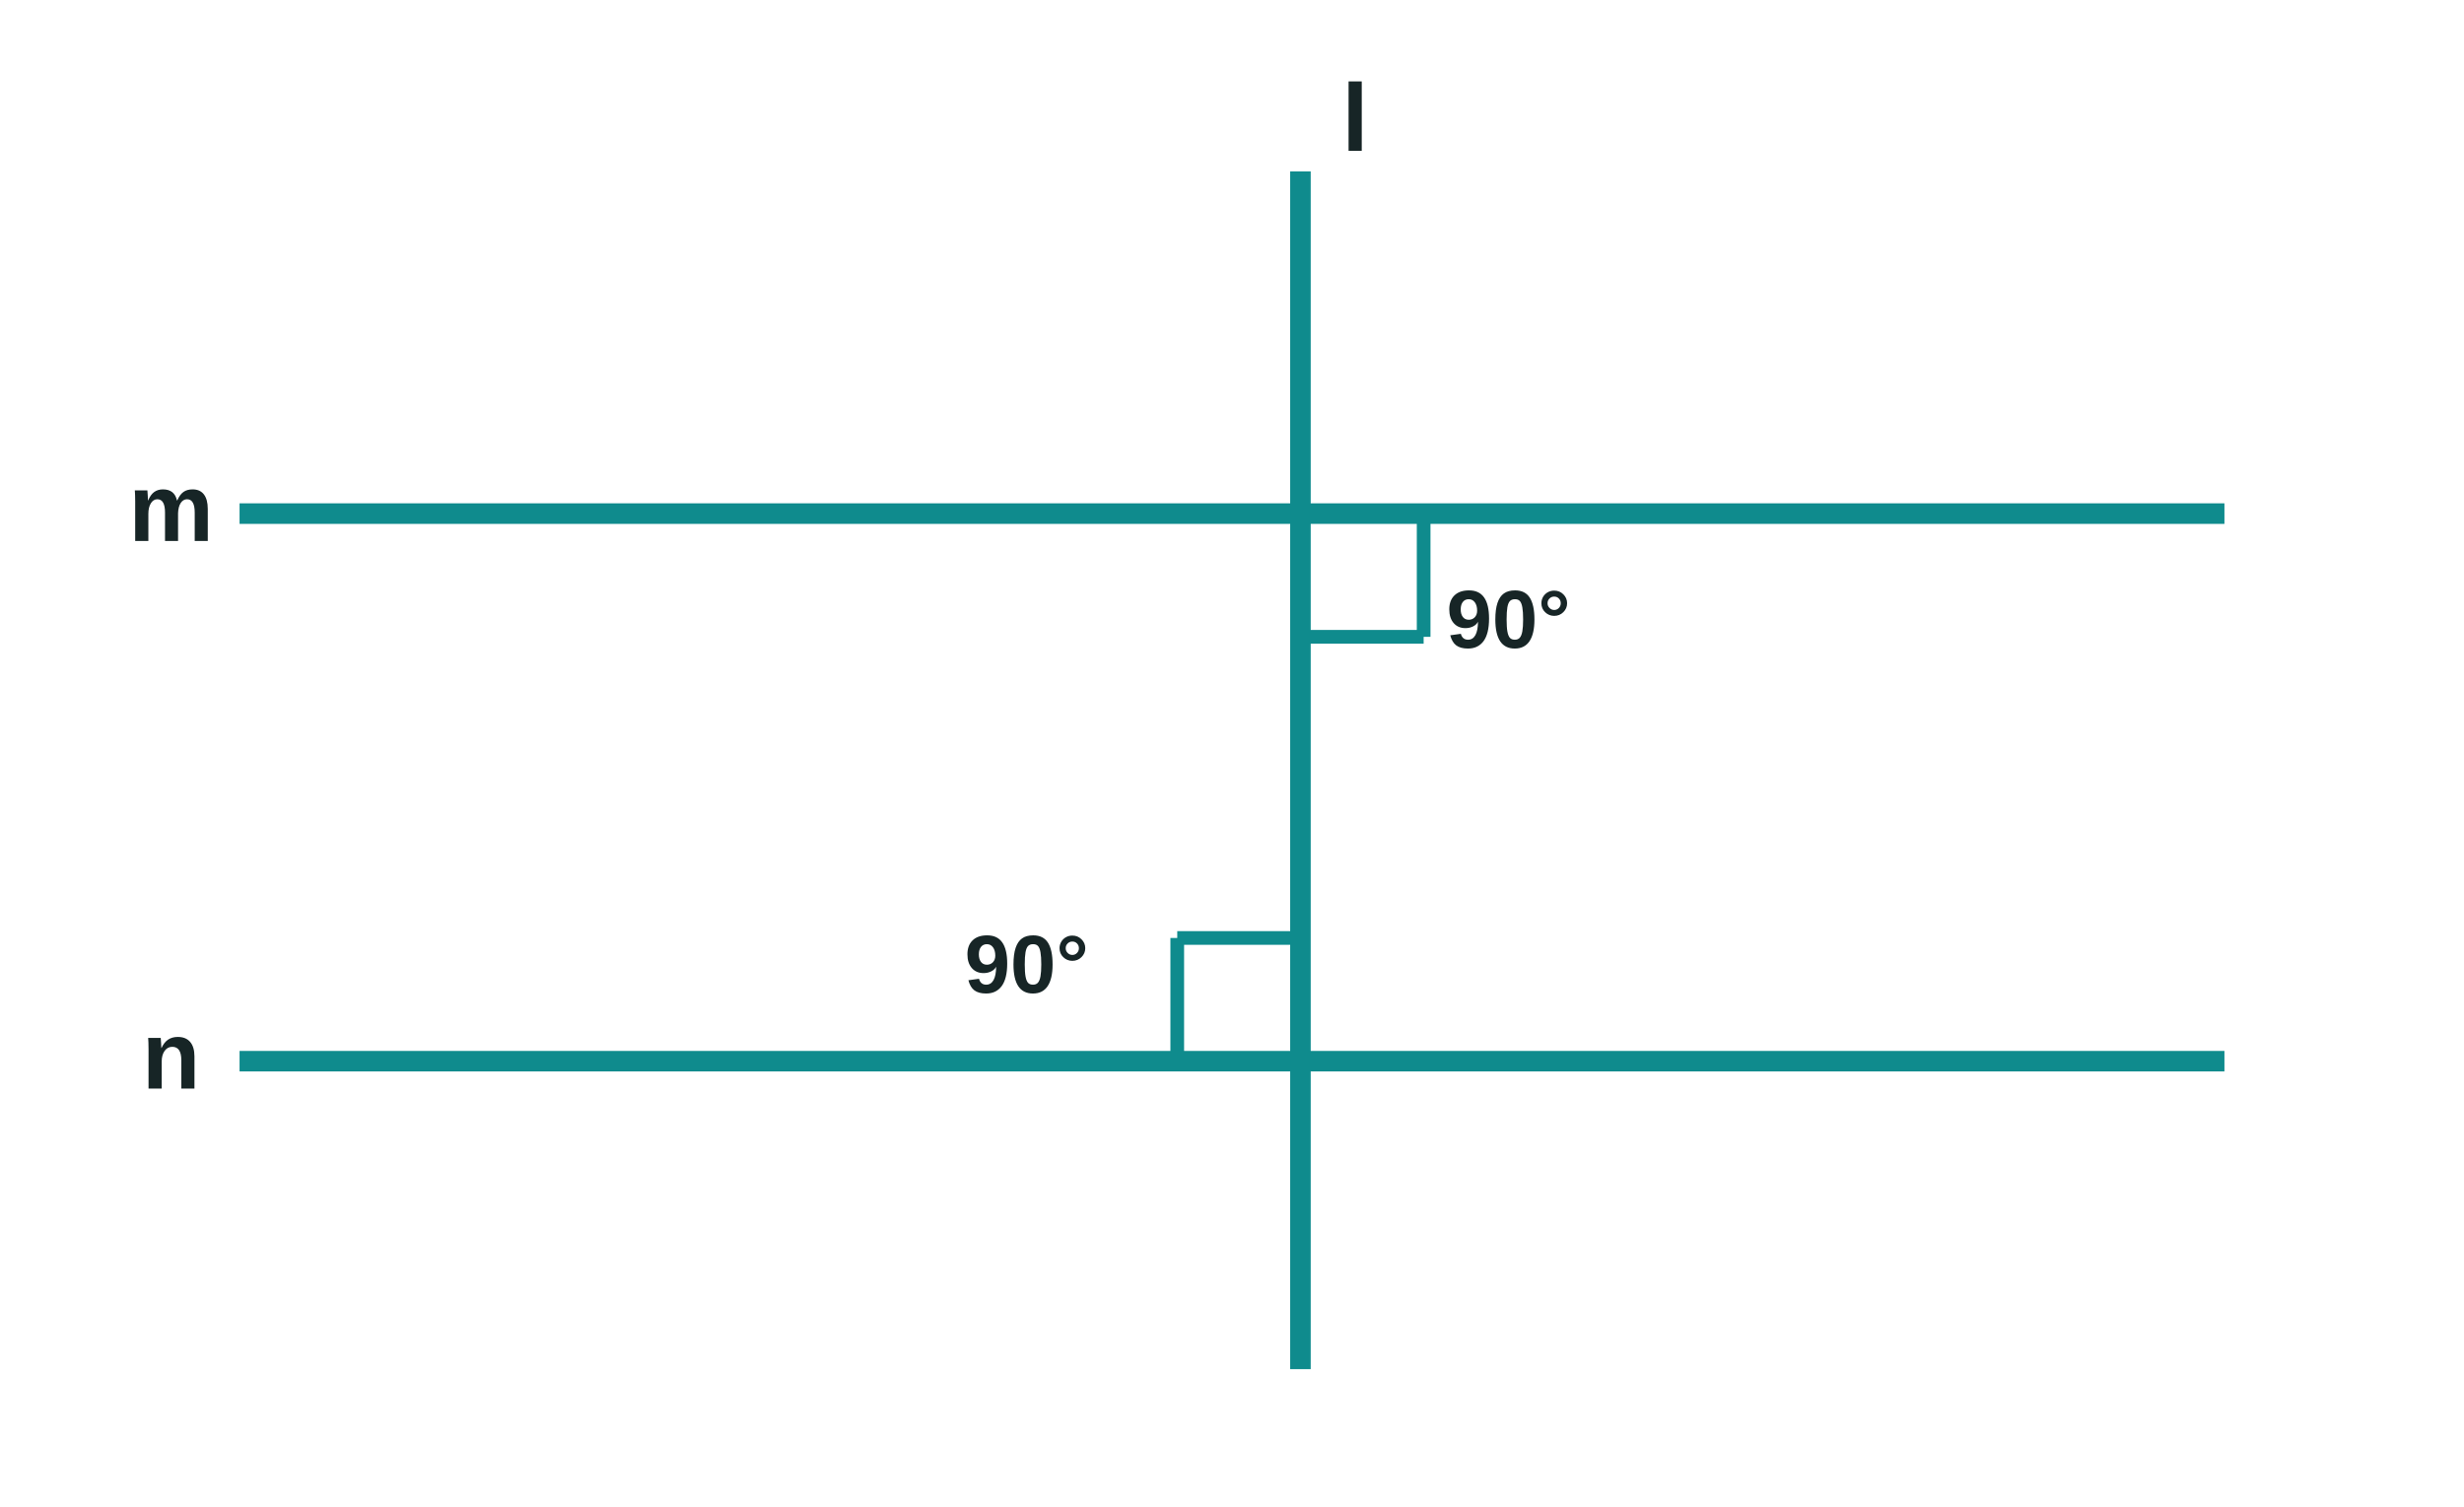
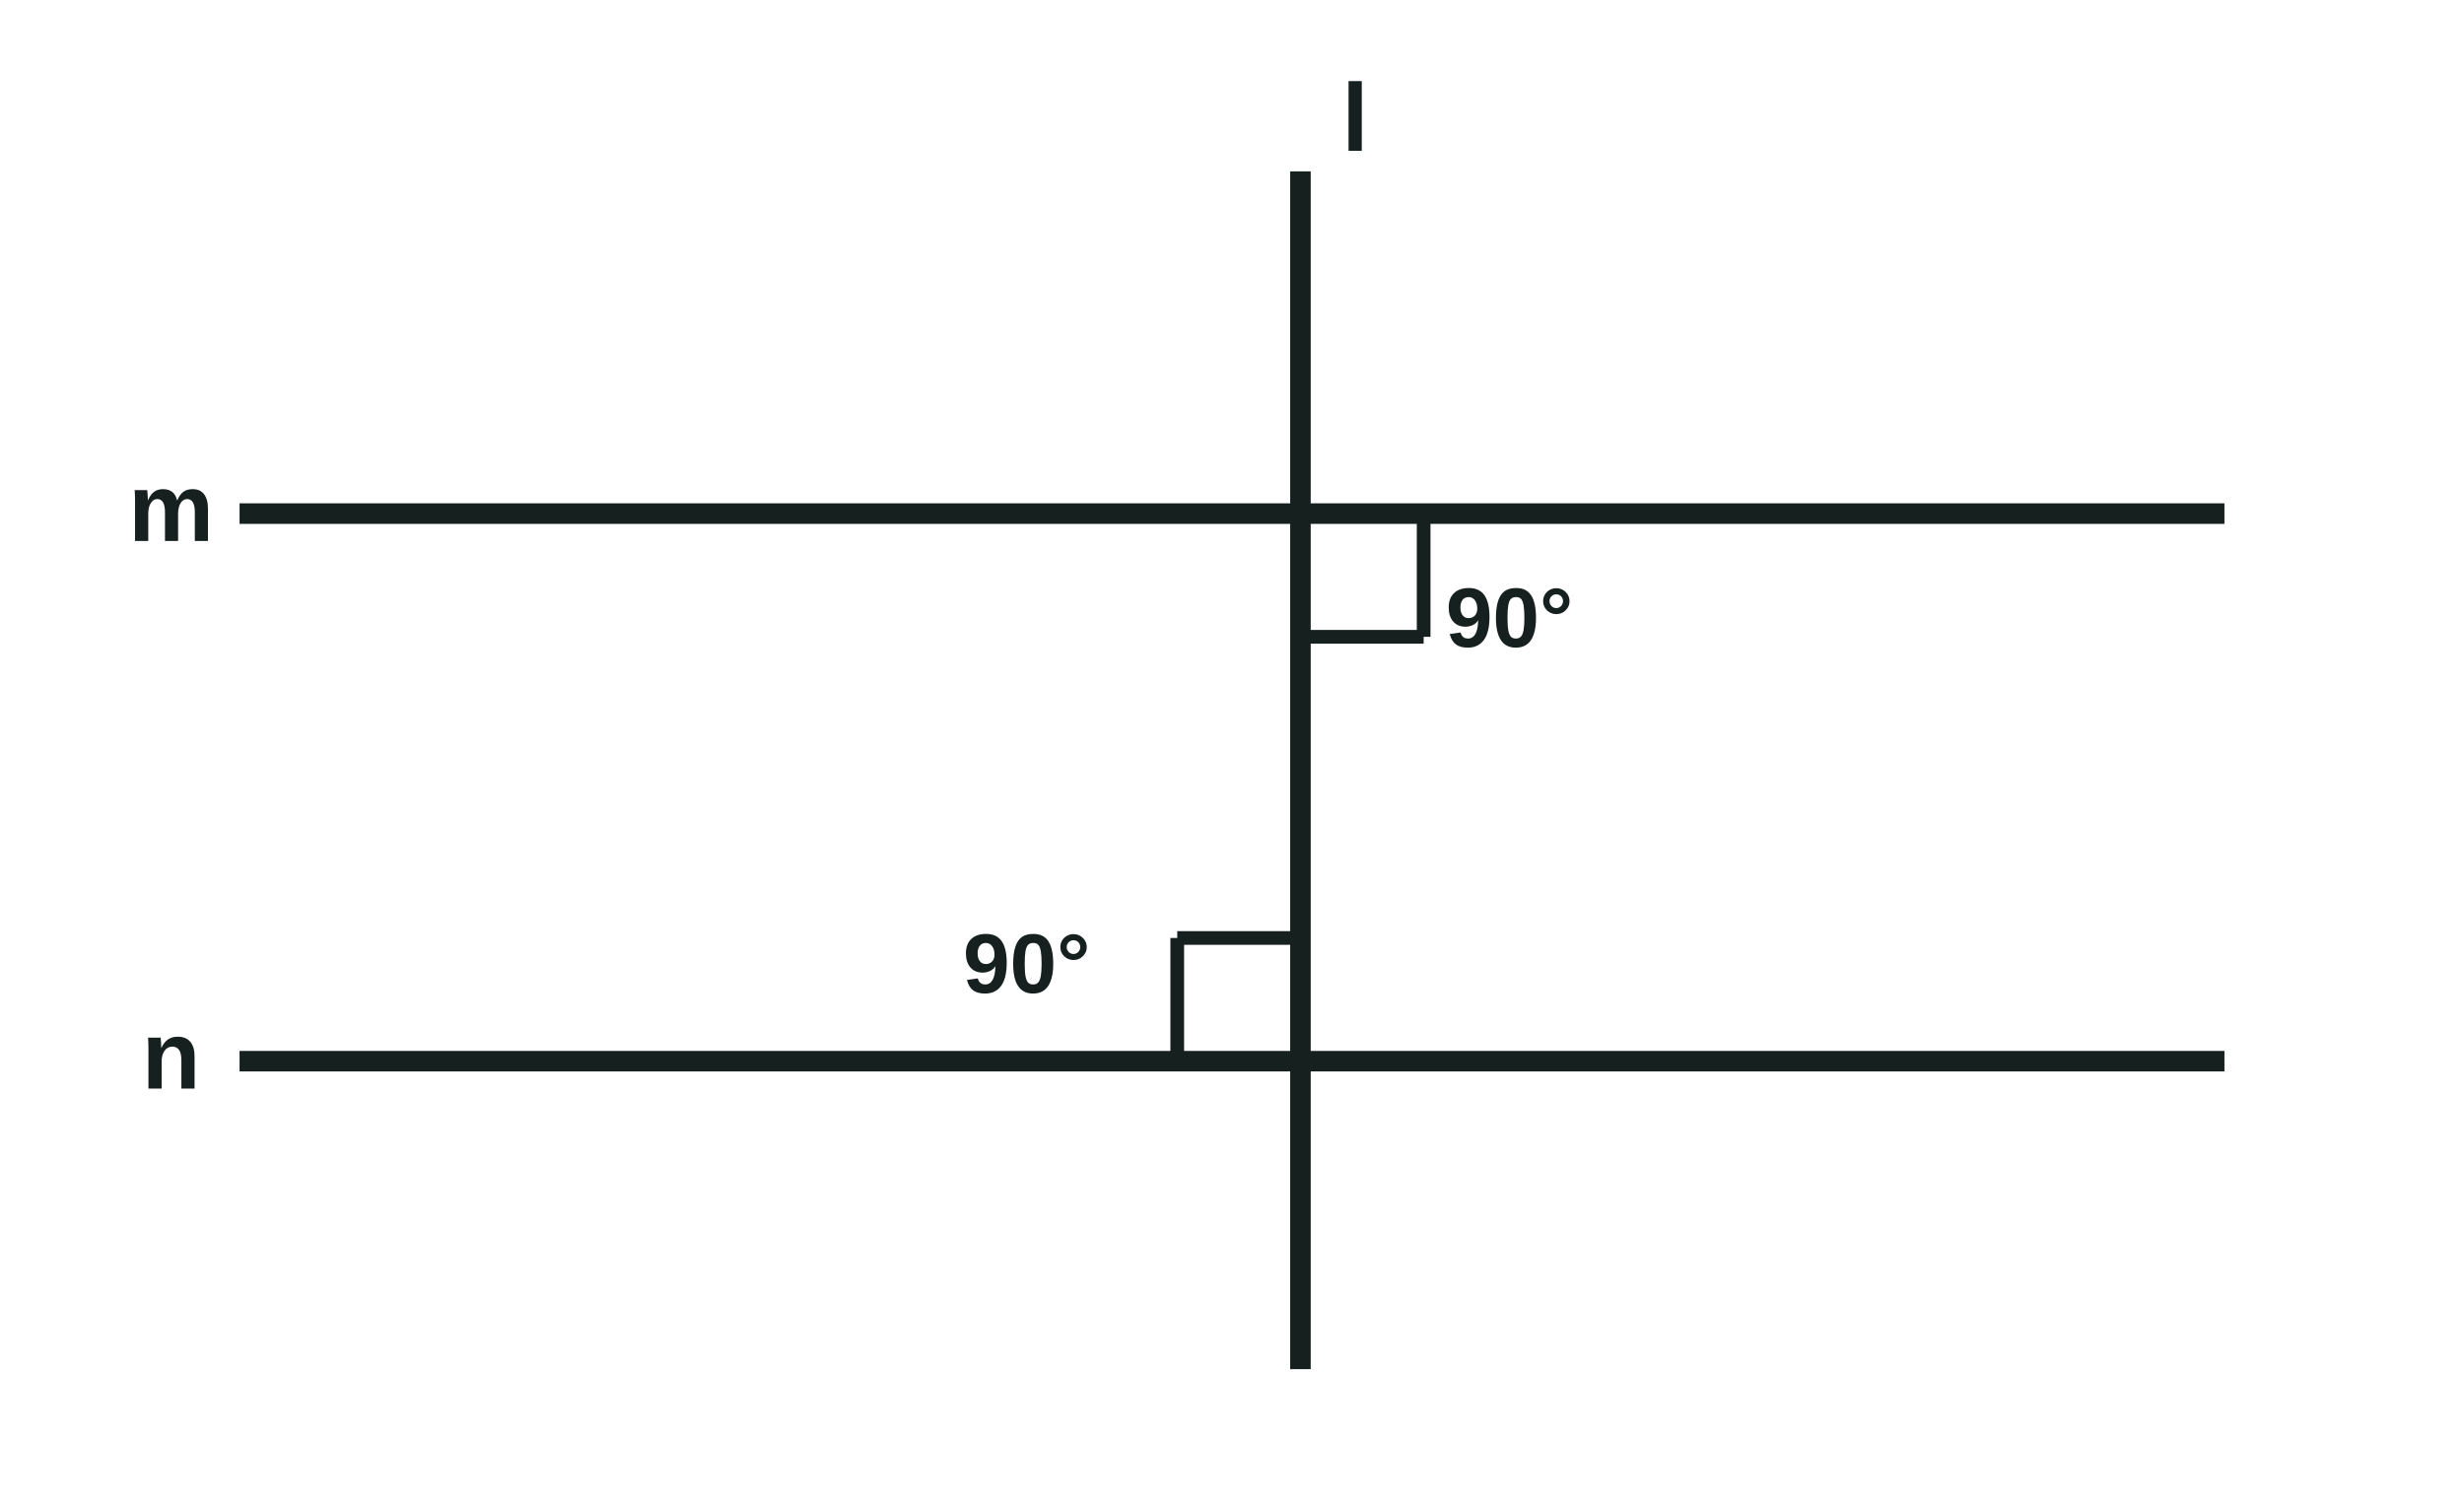
- <svg xmlns="http://www.w3.org/2000/svg" width="1024" height="626" style="overflow: hidden; display: block; background: rgb(255, 255, 255);" viewBox="0 0 1024 626">
+ <svg xmlns="http://www.w3.org/2000/svg" width="1024" height="626" style="overflow: hidden; display: block; background: var(--ld-figure-paper, #ffffff);" viewBox="0 0 1024 626">
  <defs>
-     <filter id="board_f1" width="300%" height="300%" filterUnits="userSpaceOnUse">
+     <filter id="ld-fig-11_f1" width="300%" height="300%" filterUnits="userSpaceOnUse">
      <feOffset in="SourceGraphic" result="offOut" dx="5" dy="5" />
      <feColorMatrix in="offOut" result="colorOut" type="matrix" values="0.1 0 0 0 0  0 0.1 0 0 0  0 0 0.1 0 0  0 0 0 1 0" />
      <feGaussianBlur in="colorOut" result="blurOut" stdDeviation="3" />
      <feBlend in="SourceGraphic" in2="blurOut" mode="normal" />
    </filter>
-     <clipPath id="board_ClipFull">
+     <clipPath id="ld-fig-11_ClipFull">
      <rect x="0" y="0" width="1024" height="626" rx="10" ry="10" />
    </clipPath>
  </defs>
  <g />
  <g />
  <g />
  <g>
-     <polygon id="board_ld-polygon-1" pointer-events="visibleStroke" fill-opacity="0" tabindex="-1" stroke="none" fill-rule="evenodd" points="540.444,213.444 591.644,213.444 591.644,264.644 540.444,264.644" display="inline" style="position: absolute; transition: fill 100ms, fill-opacity 100ms, stroke 100ms, stroke-opacity 100ms, stroke-width 100ms; clip-path: url(&quot;#board_ClipFull&quot;); visibility: inherit;" />
-     <polygon id="board_ld-polygon-2" pointer-events="visibleStroke" fill-opacity="0" tabindex="-1" stroke="none" fill-rule="evenodd" points="489.244,389.8 540.444,389.8 540.444,441 489.244,441" display="inline" style="position: absolute; transition: fill 100ms, fill-opacity 100ms, stroke 100ms, stroke-opacity 100ms, stroke-width 100ms; clip-path: url(&quot;#board_ClipFull&quot;); visibility: inherit;" />
+     <polygon id="ld-fig-11_ld-polygon-1" fill="var(--ld-figure-accent-soft, #8a9795)" pointer-events="visiblePainted" fill-opacity="0" tabindex="-1" stroke="none" fill-rule="evenodd" points="540.444,213.444 591.644,213.444 591.644,264.644 540.444,264.644" display="inline" style="position: absolute; transition: fill 100ms, fill-opacity 100ms, stroke 100ms, stroke-opacity 100ms, stroke-width 100ms; clip-path: url(&quot;#ld-fig-11_ClipFull&quot;); visibility: inherit;" />
+     <polygon id="ld-fig-11_ld-polygon-2" fill="var(--ld-figure-accent-soft, #8a9795)" pointer-events="visiblePainted" fill-opacity="0" tabindex="-1" stroke="none" fill-rule="evenodd" points="489.244,389.8 540.444,389.8 540.444,441 489.244,441" display="inline" style="position: absolute; transition: fill 100ms, fill-opacity 100ms, stroke 100ms, stroke-opacity 100ms, stroke-width 100ms; clip-path: url(&quot;#ld-fig-11_ClipFull&quot;); visibility: inherit;" />
  </g>
  <g />
  <g>
-     <path id="board_jxgBoard1G1" stroke-linecap="round" stroke-linejoin="round" fill-rule="evenodd" stroke="#D55E00" stroke-opacity="1" stroke-width="1px" pointer-events="visibleStroke" fill-opacity="0" tabindex="null" d="M 0 0" display="none" style="position: absolute; transition: fill 100ms, fill-opacity 100ms, stroke 100ms, stroke-opacity 100ms, stroke-width 100ms; clip-path: url(&quot;#board_ClipFull&quot;); visibility: hidden;" />
-     <path id="board_jxgBoard1G2" stroke-linecap="round" stroke-linejoin="round" fill-rule="evenodd" stroke="#D55E00" stroke-opacity="1" stroke-width="1px" pointer-events="visibleStroke" fill-opacity="0" tabindex="null" d="M 0 0" display="none" style="position: absolute; transition: fill 100ms, fill-opacity 100ms, stroke 100ms, stroke-opacity 100ms, stroke-width 100ms; clip-path: url(&quot;#board_ClipFull&quot;); visibility: hidden;" />
-     <line id="board_jxgBoard1L16" stroke="#0f8b8d" stroke-opacity="1" stroke-width="5.689px" pointer-events="visibleStroke" fill-opacity="0" tabindex="-1" x1="591.644" y1="213.444" x2="591.644" y2="264.644" stroke-linecap="butt" display="inline" style="position: absolute; clip-path: url(&quot;#board_ClipFull&quot;); visibility: inherit;" />
-     <line id="board_jxgBoard1L17" stroke="#0f8b8d" stroke-opacity="1" stroke-width="5.689px" pointer-events="visibleStroke" fill-opacity="0" tabindex="-1" x1="591.644" y1="264.644" x2="540.444" y2="264.644" stroke-linecap="butt" display="inline" style="position: absolute; clip-path: url(&quot;#board_ClipFull&quot;); visibility: inherit;" />
-     <line id="board_jxgBoard1L18" stroke="#0f8b8d" stroke-opacity="1" stroke-width="5.689px" pointer-events="visibleStroke" fill-opacity="0" tabindex="-1" x1="540.444" y1="264.644" x2="540.444" y2="213.444" stroke-linecap="butt" display="inline" style="position: absolute; clip-path: url(&quot;#board_ClipFull&quot;); visibility: inherit;" />
-     <line id="board_jxgBoard1L19" stroke="#0f8b8d" stroke-opacity="1" stroke-width="5.689px" pointer-events="visibleStroke" fill-opacity="0" tabindex="-1" x1="540.444" y1="213.444" x2="591.644" y2="213.444" stroke-linecap="butt" display="inline" style="position: absolute; clip-path: url(&quot;#board_ClipFull&quot;); visibility: inherit;" />
-     <line id="board_jxgBoard1L25" stroke="#0f8b8d" stroke-opacity="1" stroke-width="5.689px" pointer-events="visibleStroke" fill-opacity="0" tabindex="-1" x1="540.444" y1="389.8" x2="540.444" y2="441" stroke-linecap="butt" display="inline" style="position: absolute; clip-path: url(&quot;#board_ClipFull&quot;); visibility: inherit;" />
-     <line id="board_jxgBoard1L26" stroke="#0f8b8d" stroke-opacity="1" stroke-width="5.689px" pointer-events="visibleStroke" fill-opacity="0" tabindex="-1" x1="540.444" y1="441" x2="489.244" y2="441" stroke-linecap="butt" display="inline" style="position: absolute; clip-path: url(&quot;#board_ClipFull&quot;); visibility: inherit;" />
-     <line id="board_jxgBoard1L27" stroke="#0f8b8d" stroke-opacity="1" stroke-width="5.689px" pointer-events="visibleStroke" fill-opacity="0" tabindex="-1" x1="489.244" y1="441" x2="489.244" y2="389.8" stroke-linecap="butt" display="inline" style="position: absolute; clip-path: url(&quot;#board_ClipFull&quot;); visibility: inherit;" />
-     <line id="board_jxgBoard1L28" stroke="#0f8b8d" stroke-opacity="1" stroke-width="5.689px" pointer-events="visibleStroke" fill-opacity="0" tabindex="-1" x1="489.244" y1="389.8" x2="540.444" y2="389.8" stroke-linecap="butt" display="inline" style="position: absolute; clip-path: url(&quot;#board_ClipFull&quot;); visibility: inherit;" />
+     <path id="ld-fig-11_jxgBoard1G1" stroke-linecap="round" stroke-linejoin="round" fill-rule="evenodd" stroke="#D55E00" stroke-opacity="1" stroke-width="1px" pointer-events="visibleStroke" fill-opacity="0" tabindex="null" d="M 0 0" display="none" style="position: absolute; transition: fill 100ms, fill-opacity 100ms, stroke 100ms, stroke-opacity 100ms, stroke-width 100ms; clip-path: url(&quot;#ld-fig-11_ClipFull&quot;); visibility: hidden;" />
+     <path id="ld-fig-11_jxgBoard1G2" stroke-linecap="round" stroke-linejoin="round" fill-rule="evenodd" stroke="#D55E00" stroke-opacity="1" stroke-width="1px" pointer-events="visibleStroke" fill-opacity="0" tabindex="null" d="M 0 0" display="none" style="position: absolute; transition: fill 100ms, fill-opacity 100ms, stroke 100ms, stroke-opacity 100ms, stroke-width 100ms; clip-path: url(&quot;#ld-fig-11_ClipFull&quot;); visibility: hidden;" />
+     <line id="ld-fig-11_jxgBoard1L16" stroke="var(--ld-figure-accent, #15201f)" stroke-opacity="1" stroke-width="5.689px" pointer-events="visibleStroke" fill-opacity="0" tabindex="-1" x1="591.644" y1="213.444" x2="591.644" y2="264.644" stroke-linecap="butt" display="inline" style="position: absolute; clip-path: url(&quot;#ld-fig-11_ClipFull&quot;); visibility: inherit;" />
+     <line id="ld-fig-11_jxgBoard1L17" stroke="var(--ld-figure-accent, #15201f)" stroke-opacity="1" stroke-width="5.689px" pointer-events="visibleStroke" fill-opacity="0" tabindex="-1" x1="591.644" y1="264.644" x2="540.444" y2="264.644" stroke-linecap="butt" display="inline" style="position: absolute; clip-path: url(&quot;#ld-fig-11_ClipFull&quot;); visibility: inherit;" />
+     <line id="ld-fig-11_jxgBoard1L18" stroke="var(--ld-figure-accent, #15201f)" stroke-opacity="1" stroke-width="5.689px" pointer-events="visibleStroke" fill-opacity="0" tabindex="-1" x1="540.444" y1="264.644" x2="540.444" y2="213.444" stroke-linecap="butt" display="inline" style="position: absolute; clip-path: url(&quot;#ld-fig-11_ClipFull&quot;); visibility: inherit;" />
+     <line id="ld-fig-11_jxgBoard1L19" stroke="var(--ld-figure-accent, #15201f)" stroke-opacity="1" stroke-width="5.689px" pointer-events="visibleStroke" fill-opacity="0" tabindex="-1" x1="540.444" y1="213.444" x2="591.644" y2="213.444" stroke-linecap="butt" display="inline" style="position: absolute; clip-path: url(&quot;#ld-fig-11_ClipFull&quot;); visibility: inherit;" />
+     <line id="ld-fig-11_jxgBoard1L25" stroke="var(--ld-figure-accent, #15201f)" stroke-opacity="1" stroke-width="5.689px" pointer-events="visibleStroke" fill-opacity="0" tabindex="-1" x1="540.444" y1="389.8" x2="540.444" y2="441" stroke-linecap="butt" display="inline" style="position: absolute; clip-path: url(&quot;#ld-fig-11_ClipFull&quot;); visibility: inherit;" />
+     <line id="ld-fig-11_jxgBoard1L26" stroke="var(--ld-figure-accent, #15201f)" stroke-opacity="1" stroke-width="5.689px" pointer-events="visibleStroke" fill-opacity="0" tabindex="-1" x1="540.444" y1="441" x2="489.244" y2="441" stroke-linecap="butt" display="inline" style="position: absolute; clip-path: url(&quot;#ld-fig-11_ClipFull&quot;); visibility: inherit;" />
+     <line id="ld-fig-11_jxgBoard1L27" stroke="var(--ld-figure-accent, #15201f)" stroke-opacity="1" stroke-width="5.689px" pointer-events="visibleStroke" fill-opacity="0" tabindex="-1" x1="489.244" y1="441" x2="489.244" y2="389.8" stroke-linecap="butt" display="inline" style="position: absolute; clip-path: url(&quot;#ld-fig-11_ClipFull&quot;); visibility: inherit;" />
+     <line id="ld-fig-11_jxgBoard1L28" stroke="var(--ld-figure-accent, #15201f)" stroke-opacity="1" stroke-width="5.689px" pointer-events="visibleStroke" fill-opacity="0" tabindex="-1" x1="489.244" y1="389.8" x2="540.444" y2="389.8" stroke-linecap="butt" display="inline" style="position: absolute; clip-path: url(&quot;#ld-fig-11_ClipFull&quot;); visibility: inherit;" />
  </g>
  <g />
  <g>
-     <line id="board_ld-segment-1" stroke="#0f8b8d" stroke-opacity="1" stroke-width="8.533px" pointer-events="visibleStroke" fill-opacity="0" tabindex="-1" x1="99.556" y1="213.444" x2="924.444" y2="213.444" stroke-linecap="butt" display="inline" style="position: absolute; clip-path: url(&quot;#board_ClipFull&quot;); visibility: inherit;" />
-     <line id="board_ld-segment-2" stroke="#0f8b8d" stroke-opacity="1" stroke-width="8.533px" pointer-events="visibleStroke" fill-opacity="0" tabindex="-1" x1="99.556" y1="441" x2="924.444" y2="441" stroke-linecap="butt" display="inline" style="position: absolute; clip-path: url(&quot;#board_ClipFull&quot;); visibility: inherit;" />
-     <line id="board_ld-segment-3" stroke="#0f8b8d" stroke-opacity="1" stroke-width="8.533px" pointer-events="visibleStroke" fill-opacity="0" tabindex="-1" x1="540.444" y1="71.222" x2="540.444" y2="569" stroke-linecap="butt" display="inline" style="position: absolute; clip-path: url(&quot;#board_ClipFull&quot;); visibility: inherit;" />
+     <line id="ld-fig-11_ld-segment-1" stroke="var(--ld-figure-accent, #15201f)" stroke-opacity="1" stroke-width="8.533px" pointer-events="visibleStroke" fill-opacity="0" tabindex="-1" x1="99.556" y1="213.444" x2="924.444" y2="213.444" stroke-linecap="butt" display="inline" style="position: absolute; clip-path: url(&quot;#ld-fig-11_ClipFull&quot;); visibility: inherit;" />
+     <line id="ld-fig-11_ld-segment-2" stroke="var(--ld-figure-accent, #15201f)" stroke-opacity="1" stroke-width="8.533px" pointer-events="visibleStroke" fill-opacity="0" tabindex="-1" x1="99.556" y1="441" x2="924.444" y2="441" stroke-linecap="butt" display="inline" style="position: absolute; clip-path: url(&quot;#ld-fig-11_ClipFull&quot;); visibility: inherit;" />
+     <line id="ld-fig-11_ld-segment-3" stroke="var(--ld-figure-accent, #15201f)" stroke-opacity="1" stroke-width="8.533px" pointer-events="visibleStroke" fill-opacity="0" tabindex="-1" x1="540.444" y1="71.222" x2="540.444" y2="569" stroke-linecap="butt" display="inline" style="position: absolute; clip-path: url(&quot;#ld-fig-11_ClipFull&quot;); visibility: inherit;" />
  </g>
  <g />
  <g>
-     <ellipse id="board_jxgBoard1P3" stroke="#D55E00" stroke-opacity="1" stroke-width="2px" fill="#D55E00" pointer-events="visiblePainted" fill-opacity="1" tabindex="null" cx="99.556" cy="213.444" rx="4" ry="4" display="none" style="position: absolute; transition: fill 100ms, fill-opacity 100ms, stroke 100ms, stroke-opacity 100ms, stroke-width 100ms, width 100ms, height 100ms, rx 100ms, ry 100ms; clip-path: url(&quot;#board_ClipFull&quot;); visibility: hidden;" />
-     <ellipse id="board_jxgBoard1P4" stroke="#D55E00" stroke-opacity="1" stroke-width="2px" fill="#D55E00" pointer-events="visiblePainted" fill-opacity="1" tabindex="null" cx="924.444" cy="213.444" rx="4" ry="4" display="none" style="position: absolute; transition: fill 100ms, fill-opacity 100ms, stroke 100ms, stroke-opacity 100ms, stroke-width 100ms, width 100ms, height 100ms, rx 100ms, ry 100ms; clip-path: url(&quot;#board_ClipFull&quot;); visibility: hidden;" />
-     <ellipse id="board_jxgBoard1P6" stroke="#D55E00" stroke-opacity="1" stroke-width="2px" fill="#D55E00" pointer-events="visiblePainted" fill-opacity="1" tabindex="null" cx="99.556" cy="441" rx="4" ry="4" display="none" style="position: absolute; transition: fill 100ms, fill-opacity 100ms, stroke 100ms, stroke-opacity 100ms, stroke-width 100ms, width 100ms, height 100ms, rx 100ms, ry 100ms; clip-path: url(&quot;#board_ClipFull&quot;); visibility: hidden;" />
-     <ellipse id="board_jxgBoard1P7" stroke="#D55E00" stroke-opacity="1" stroke-width="2px" fill="#D55E00" pointer-events="visiblePainted" fill-opacity="1" tabindex="null" cx="924.444" cy="441" rx="4" ry="4" display="none" style="position: absolute; transition: fill 100ms, fill-opacity 100ms, stroke 100ms, stroke-opacity 100ms, stroke-width 100ms, width 100ms, height 100ms, rx 100ms, ry 100ms; clip-path: url(&quot;#board_ClipFull&quot;); visibility: hidden;" />
-     <ellipse id="board_jxgBoard1P9" stroke="#D55E00" stroke-opacity="1" stroke-width="2px" fill="#D55E00" pointer-events="visiblePainted" fill-opacity="1" tabindex="null" cx="540.444" cy="71.222" rx="4" ry="4" display="none" style="position: absolute; transition: fill 100ms, fill-opacity 100ms, stroke 100ms, stroke-opacity 100ms, stroke-width 100ms, width 100ms, height 100ms, rx 100ms, ry 100ms; clip-path: url(&quot;#board_ClipFull&quot;); visibility: hidden;" />
-     <ellipse id="board_jxgBoard1P10" stroke="#D55E00" stroke-opacity="1" stroke-width="2px" fill="#D55E00" pointer-events="visiblePainted" fill-opacity="1" tabindex="null" cx="540.444" cy="569" rx="4" ry="4" display="none" style="position: absolute; transition: fill 100ms, fill-opacity 100ms, stroke 100ms, stroke-opacity 100ms, stroke-width 100ms, width 100ms, height 100ms, rx 100ms, ry 100ms; clip-path: url(&quot;#board_ClipFull&quot;); visibility: hidden;" />
-     <ellipse id="board_jxgBoard1P12" stroke="#D55E00" stroke-opacity="1" stroke-width="2px" fill="#D55E00" pointer-events="visiblePainted" fill-opacity="1" tabindex="null" cx="540.444" cy="213.444" rx="4" ry="4" display="none" style="position: absolute; transition: fill 100ms, fill-opacity 100ms, stroke 100ms, stroke-opacity 100ms, stroke-width 100ms, width 100ms, height 100ms, rx 100ms, ry 100ms; clip-path: url(&quot;#board_ClipFull&quot;); visibility: hidden;" />
-     <ellipse id="board_jxgBoard1P13" stroke="#D55E00" stroke-opacity="1" stroke-width="2px" fill="#D55E00" pointer-events="visiblePainted" fill-opacity="1" tabindex="null" cx="591.644" cy="213.444" rx="4" ry="4" display="none" style="position: absolute; transition: fill 100ms, fill-opacity 100ms, stroke 100ms, stroke-opacity 100ms, stroke-width 100ms, width 100ms, height 100ms, rx 100ms, ry 100ms; clip-path: url(&quot;#board_ClipFull&quot;); visibility: hidden;" />
-     <ellipse id="board_jxgBoard1P14" stroke="#D55E00" stroke-opacity="1" stroke-width="2px" fill="#D55E00" pointer-events="visiblePainted" fill-opacity="1" tabindex="null" cx="591.644" cy="264.644" rx="4" ry="4" display="none" style="position: absolute; transition: fill 100ms, fill-opacity 100ms, stroke 100ms, stroke-opacity 100ms, stroke-width 100ms, width 100ms, height 100ms, rx 100ms, ry 100ms; clip-path: url(&quot;#board_ClipFull&quot;); visibility: hidden;" />
-     <ellipse id="board_jxgBoard1P15" stroke="#D55E00" stroke-opacity="1" stroke-width="2px" fill="#D55E00" pointer-events="visiblePainted" fill-opacity="1" tabindex="null" cx="540.444" cy="264.644" rx="4" ry="4" display="none" style="position: absolute; transition: fill 100ms, fill-opacity 100ms, stroke 100ms, stroke-opacity 100ms, stroke-width 100ms, width 100ms, height 100ms, rx 100ms, ry 100ms; clip-path: url(&quot;#board_ClipFull&quot;); visibility: hidden;" />
-     <ellipse id="board_jxgBoard1P21" stroke="#D55E00" stroke-opacity="1" stroke-width="2px" fill="#D55E00" pointer-events="visiblePainted" fill-opacity="1" tabindex="null" cx="489.244" cy="389.8" rx="4" ry="4" display="none" style="position: absolute; transition: fill 100ms, fill-opacity 100ms, stroke 100ms, stroke-opacity 100ms, stroke-width 100ms, width 100ms, height 100ms, rx 100ms, ry 100ms; clip-path: url(&quot;#board_ClipFull&quot;); visibility: hidden;" />
-     <ellipse id="board_jxgBoard1P22" stroke="#D55E00" stroke-opacity="1" stroke-width="2px" fill="#D55E00" pointer-events="visiblePainted" fill-opacity="1" tabindex="null" cx="540.444" cy="389.8" rx="4" ry="4" display="none" style="position: absolute; transition: fill 100ms, fill-opacity 100ms, stroke 100ms, stroke-opacity 100ms, stroke-width 100ms, width 100ms, height 100ms, rx 100ms, ry 100ms; clip-path: url(&quot;#board_ClipFull&quot;); visibility: hidden;" />
-     <ellipse id="board_jxgBoard1P23" stroke="#D55E00" stroke-opacity="1" stroke-width="2px" fill="#D55E00" pointer-events="visiblePainted" fill-opacity="1" tabindex="null" cx="540.444" cy="441" rx="4" ry="4" display="none" style="position: absolute; transition: fill 100ms, fill-opacity 100ms, stroke 100ms, stroke-opacity 100ms, stroke-width 100ms, width 100ms, height 100ms, rx 100ms, ry 100ms; clip-path: url(&quot;#board_ClipFull&quot;); visibility: hidden;" />
-     <ellipse id="board_jxgBoard1P24" stroke="#D55E00" stroke-opacity="1" stroke-width="2px" fill="#D55E00" pointer-events="visiblePainted" fill-opacity="1" tabindex="null" cx="489.244" cy="441" rx="4" ry="4" display="none" style="position: absolute; transition: fill 100ms, fill-opacity 100ms, stroke 100ms, stroke-opacity 100ms, stroke-width 100ms, width 100ms, height 100ms, rx 100ms, ry 100ms; clip-path: url(&quot;#board_ClipFull&quot;); visibility: hidden;" />
+     <ellipse id="ld-fig-11_jxgBoard1P3" stroke="#D55E00" stroke-opacity="1" stroke-width="2px" fill="#D55E00" pointer-events="visiblePainted" fill-opacity="1" tabindex="null" cx="99.556" cy="213.444" rx="4" ry="4" display="none" style="position: absolute; transition: fill 100ms, fill-opacity 100ms, stroke 100ms, stroke-opacity 100ms, stroke-width 100ms, width 100ms, height 100ms, rx 100ms, ry 100ms; clip-path: url(&quot;#ld-fig-11_ClipFull&quot;); visibility: hidden;" />
+     <ellipse id="ld-fig-11_jxgBoard1P4" stroke="#D55E00" stroke-opacity="1" stroke-width="2px" fill="#D55E00" pointer-events="visiblePainted" fill-opacity="1" tabindex="null" cx="924.444" cy="213.444" rx="4" ry="4" display="none" style="position: absolute; transition: fill 100ms, fill-opacity 100ms, stroke 100ms, stroke-opacity 100ms, stroke-width 100ms, width 100ms, height 100ms, rx 100ms, ry 100ms; clip-path: url(&quot;#ld-fig-11_ClipFull&quot;); visibility: hidden;" />
+     <ellipse id="ld-fig-11_jxgBoard1P6" stroke="#D55E00" stroke-opacity="1" stroke-width="2px" fill="#D55E00" pointer-events="visiblePainted" fill-opacity="1" tabindex="null" cx="99.556" cy="441" rx="4" ry="4" display="none" style="position: absolute; transition: fill 100ms, fill-opacity 100ms, stroke 100ms, stroke-opacity 100ms, stroke-width 100ms, width 100ms, height 100ms, rx 100ms, ry 100ms; clip-path: url(&quot;#ld-fig-11_ClipFull&quot;); visibility: hidden;" />
+     <ellipse id="ld-fig-11_jxgBoard1P7" stroke="#D55E00" stroke-opacity="1" stroke-width="2px" fill="#D55E00" pointer-events="visiblePainted" fill-opacity="1" tabindex="null" cx="924.444" cy="441" rx="4" ry="4" display="none" style="position: absolute; transition: fill 100ms, fill-opacity 100ms, stroke 100ms, stroke-opacity 100ms, stroke-width 100ms, width 100ms, height 100ms, rx 100ms, ry 100ms; clip-path: url(&quot;#ld-fig-11_ClipFull&quot;); visibility: hidden;" />
+     <ellipse id="ld-fig-11_jxgBoard1P9" stroke="#D55E00" stroke-opacity="1" stroke-width="2px" fill="#D55E00" pointer-events="visiblePainted" fill-opacity="1" tabindex="null" cx="540.444" cy="71.222" rx="4" ry="4" display="none" style="position: absolute; transition: fill 100ms, fill-opacity 100ms, stroke 100ms, stroke-opacity 100ms, stroke-width 100ms, width 100ms, height 100ms, rx 100ms, ry 100ms; clip-path: url(&quot;#ld-fig-11_ClipFull&quot;); visibility: hidden;" />
+     <ellipse id="ld-fig-11_jxgBoard1P10" stroke="#D55E00" stroke-opacity="1" stroke-width="2px" fill="#D55E00" pointer-events="visiblePainted" fill-opacity="1" tabindex="null" cx="540.444" cy="569" rx="4" ry="4" display="none" style="position: absolute; transition: fill 100ms, fill-opacity 100ms, stroke 100ms, stroke-opacity 100ms, stroke-width 100ms, width 100ms, height 100ms, rx 100ms, ry 100ms; clip-path: url(&quot;#ld-fig-11_ClipFull&quot;); visibility: hidden;" />
+     <ellipse id="ld-fig-11_jxgBoard1P12" stroke="#D55E00" stroke-opacity="1" stroke-width="2px" fill="#D55E00" pointer-events="visiblePainted" fill-opacity="1" tabindex="null" cx="540.444" cy="213.444" rx="4" ry="4" display="none" style="position: absolute; transition: fill 100ms, fill-opacity 100ms, stroke 100ms, stroke-opacity 100ms, stroke-width 100ms, width 100ms, height 100ms, rx 100ms, ry 100ms; clip-path: url(&quot;#ld-fig-11_ClipFull&quot;); visibility: hidden;" />
+     <ellipse id="ld-fig-11_jxgBoard1P13" stroke="#D55E00" stroke-opacity="1" stroke-width="2px" fill="#D55E00" pointer-events="visiblePainted" fill-opacity="1" tabindex="null" cx="591.644" cy="213.444" rx="4" ry="4" display="none" style="position: absolute; transition: fill 100ms, fill-opacity 100ms, stroke 100ms, stroke-opacity 100ms, stroke-width 100ms, width 100ms, height 100ms, rx 100ms, ry 100ms; clip-path: url(&quot;#ld-fig-11_ClipFull&quot;); visibility: hidden;" />
+     <ellipse id="ld-fig-11_jxgBoard1P14" stroke="#D55E00" stroke-opacity="1" stroke-width="2px" fill="#D55E00" pointer-events="visiblePainted" fill-opacity="1" tabindex="null" cx="591.644" cy="264.644" rx="4" ry="4" display="none" style="position: absolute; transition: fill 100ms, fill-opacity 100ms, stroke 100ms, stroke-opacity 100ms, stroke-width 100ms, width 100ms, height 100ms, rx 100ms, ry 100ms; clip-path: url(&quot;#ld-fig-11_ClipFull&quot;); visibility: hidden;" />
+     <ellipse id="ld-fig-11_jxgBoard1P15" stroke="#D55E00" stroke-opacity="1" stroke-width="2px" fill="#D55E00" pointer-events="visiblePainted" fill-opacity="1" tabindex="null" cx="540.444" cy="264.644" rx="4" ry="4" display="none" style="position: absolute; transition: fill 100ms, fill-opacity 100ms, stroke 100ms, stroke-opacity 100ms, stroke-width 100ms, width 100ms, height 100ms, rx 100ms, ry 100ms; clip-path: url(&quot;#ld-fig-11_ClipFull&quot;); visibility: hidden;" />
+     <ellipse id="ld-fig-11_jxgBoard1P21" stroke="#D55E00" stroke-opacity="1" stroke-width="2px" fill="#D55E00" pointer-events="visiblePainted" fill-opacity="1" tabindex="null" cx="489.244" cy="389.8" rx="4" ry="4" display="none" style="position: absolute; transition: fill 100ms, fill-opacity 100ms, stroke 100ms, stroke-opacity 100ms, stroke-width 100ms, width 100ms, height 100ms, rx 100ms, ry 100ms; clip-path: url(&quot;#ld-fig-11_ClipFull&quot;); visibility: hidden;" />
+     <ellipse id="ld-fig-11_jxgBoard1P22" stroke="#D55E00" stroke-opacity="1" stroke-width="2px" fill="#D55E00" pointer-events="visiblePainted" fill-opacity="1" tabindex="null" cx="540.444" cy="389.8" rx="4" ry="4" display="none" style="position: absolute; transition: fill 100ms, fill-opacity 100ms, stroke 100ms, stroke-opacity 100ms, stroke-width 100ms, width 100ms, height 100ms, rx 100ms, ry 100ms; clip-path: url(&quot;#ld-fig-11_ClipFull&quot;); visibility: hidden;" />
+     <ellipse id="ld-fig-11_jxgBoard1P23" stroke="#D55E00" stroke-opacity="1" stroke-width="2px" fill="#D55E00" pointer-events="visiblePainted" fill-opacity="1" tabindex="null" cx="540.444" cy="441" rx="4" ry="4" display="none" style="position: absolute; transition: fill 100ms, fill-opacity 100ms, stroke 100ms, stroke-opacity 100ms, stroke-width 100ms, width 100ms, height 100ms, rx 100ms, ry 100ms; clip-path: url(&quot;#ld-fig-11_ClipFull&quot;); visibility: hidden;" />
+     <ellipse id="ld-fig-11_jxgBoard1P24" stroke="#D55E00" stroke-opacity="1" stroke-width="2px" fill="#D55E00" pointer-events="visiblePainted" fill-opacity="1" tabindex="null" cx="489.244" cy="441" rx="4" ry="4" display="none" style="position: absolute; transition: fill 100ms, fill-opacity 100ms, stroke 100ms, stroke-opacity 100ms, stroke-width 100ms, width 100ms, height 100ms, rx 100ms, ry 100ms; clip-path: url(&quot;#ld-fig-11_ClipFull&quot;); visibility: hidden;" />
  </g>
  <g />
  <g />
  <g />
  <g />
  <g />
  <g />
  <g />
  <g />
  <g />
  <g />
-   <g id="ld-label-layer">
-     <text fill="#172526" font-family="Arial, Helvetica, sans-serif" font-size="39.822" font-weight="600" dominant-baseline="alphabetic" data-label-id="text-1-label" x="71.111" y="224.822" text-anchor="middle">m</text>
-     <text fill="#172526" font-family="Arial, Helvetica, sans-serif" font-size="39.822" font-weight="600" dominant-baseline="alphabetic" data-label-id="text-2-label" x="71.111" y="452.378" text-anchor="middle">n</text>
-     <text fill="#172526" font-family="Arial, Helvetica, sans-serif" font-size="39.822" font-weight="600" dominant-baseline="alphabetic" data-label-id="text-3-label" x="563.2" y="62.689" text-anchor="middle">l</text>
-     <text fill="#172526" font-family="Arial, Helvetica, sans-serif" font-size="34.133" font-weight="600" dominant-baseline="alphabetic" data-label-id="text-4-label" x="626.916" y="269.196" text-anchor="middle">90°</text>
-     <text fill="#172526" font-family="Arial, Helvetica, sans-serif" font-size="34.133" font-weight="600" dominant-baseline="alphabetic" data-label-id="text-5-label" x="426.667" y="412.556" text-anchor="middle">90°</text>
+   <g id="ld-fig-11-label-layer">
+     <text fill="var(--ld-figure-ink, #15201f)" font-family="Arial, Helvetica, sans-serif" font-size="40" font-weight="600" dominant-baseline="alphabetic" data-label-id="text-1-label" x="71.111" y="224.822" text-anchor="middle">m</text>
+     <text fill="var(--ld-figure-ink, #15201f)" font-family="Arial, Helvetica, sans-serif" font-size="40" font-weight="600" dominant-baseline="alphabetic" data-label-id="text-2-label" x="71.111" y="452.378" text-anchor="middle">n</text>
+     <text fill="var(--ld-figure-ink, #15201f)" font-family="Arial, Helvetica, sans-serif" font-size="40" font-weight="600" dominant-baseline="alphabetic" data-label-id="text-3-label" x="563.2" y="62.689" text-anchor="middle">l</text>
+     <text fill="var(--ld-figure-ink, #15201f)" font-family="Arial, Helvetica, sans-serif" font-size="35" font-weight="600" dominant-baseline="alphabetic" data-label-id="text-4-label" x="627.306" y="268.806" text-anchor="middle">90°</text>
+     <text fill="var(--ld-figure-ink, #15201f)" font-family="Arial, Helvetica, sans-serif" font-size="35" font-weight="600" dominant-baseline="alphabetic" data-label-id="text-5-label" x="426.667" y="412.556" text-anchor="middle">90°</text>
  </g>
</svg>
